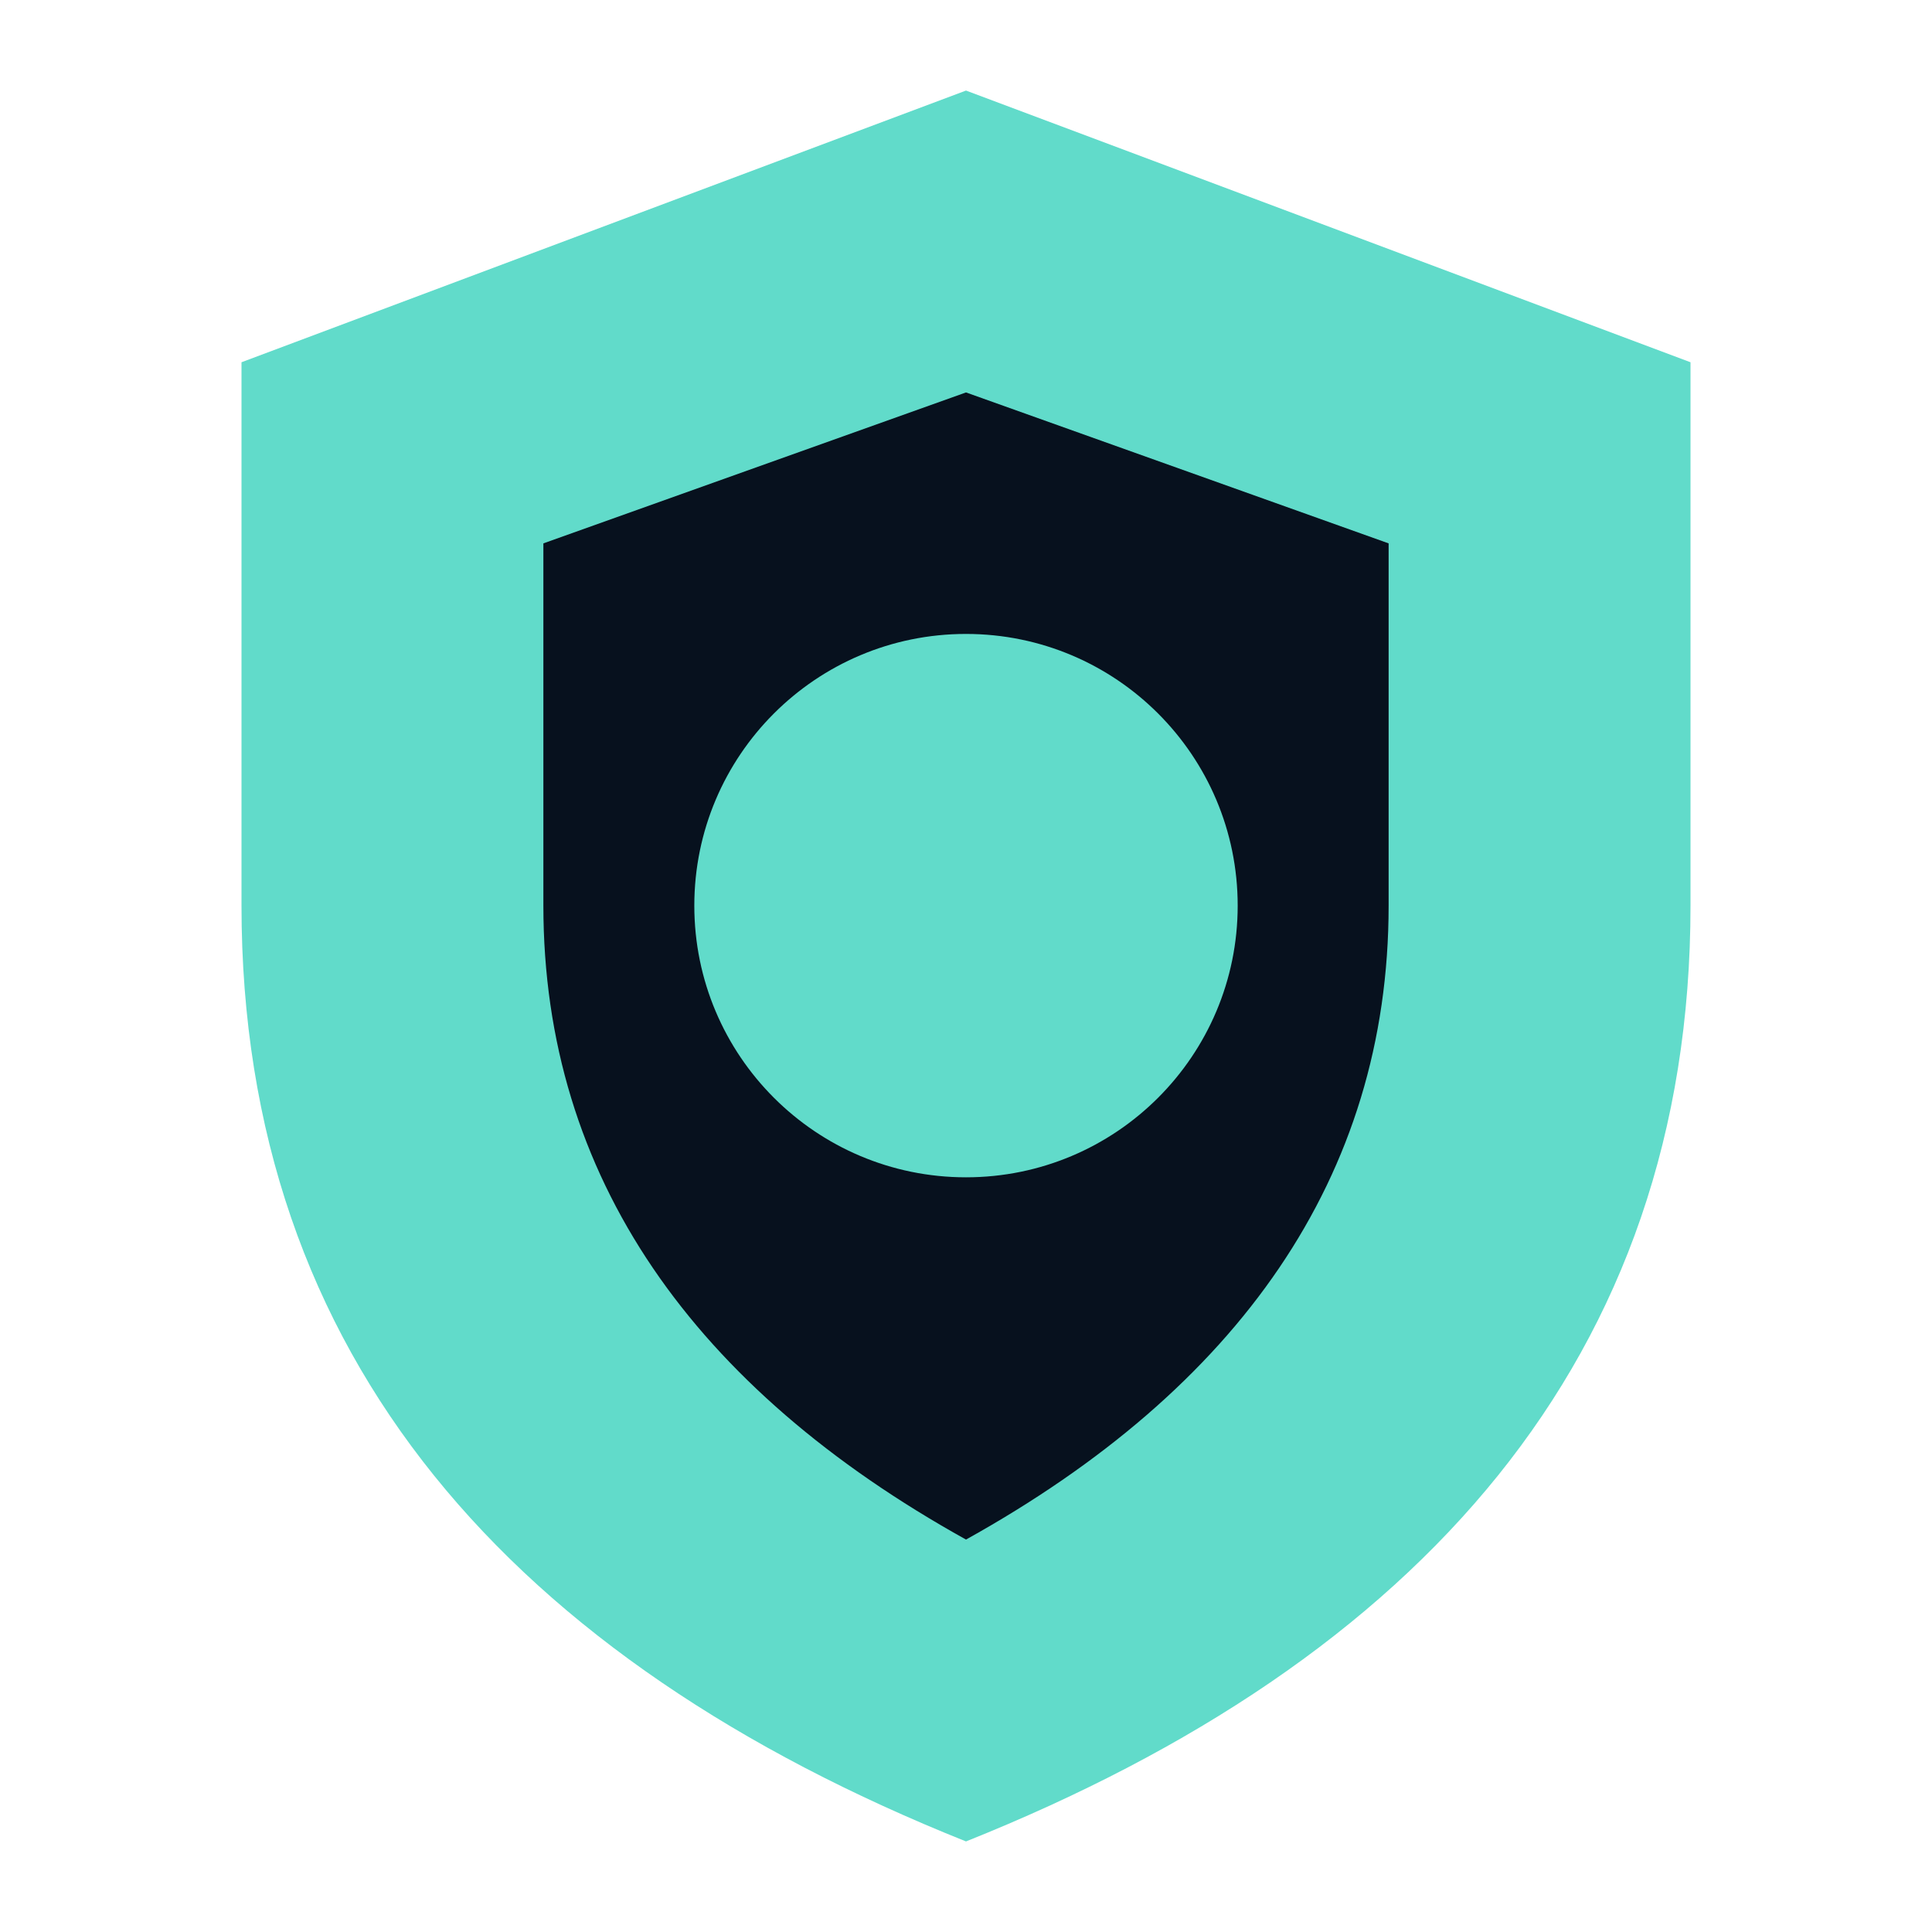
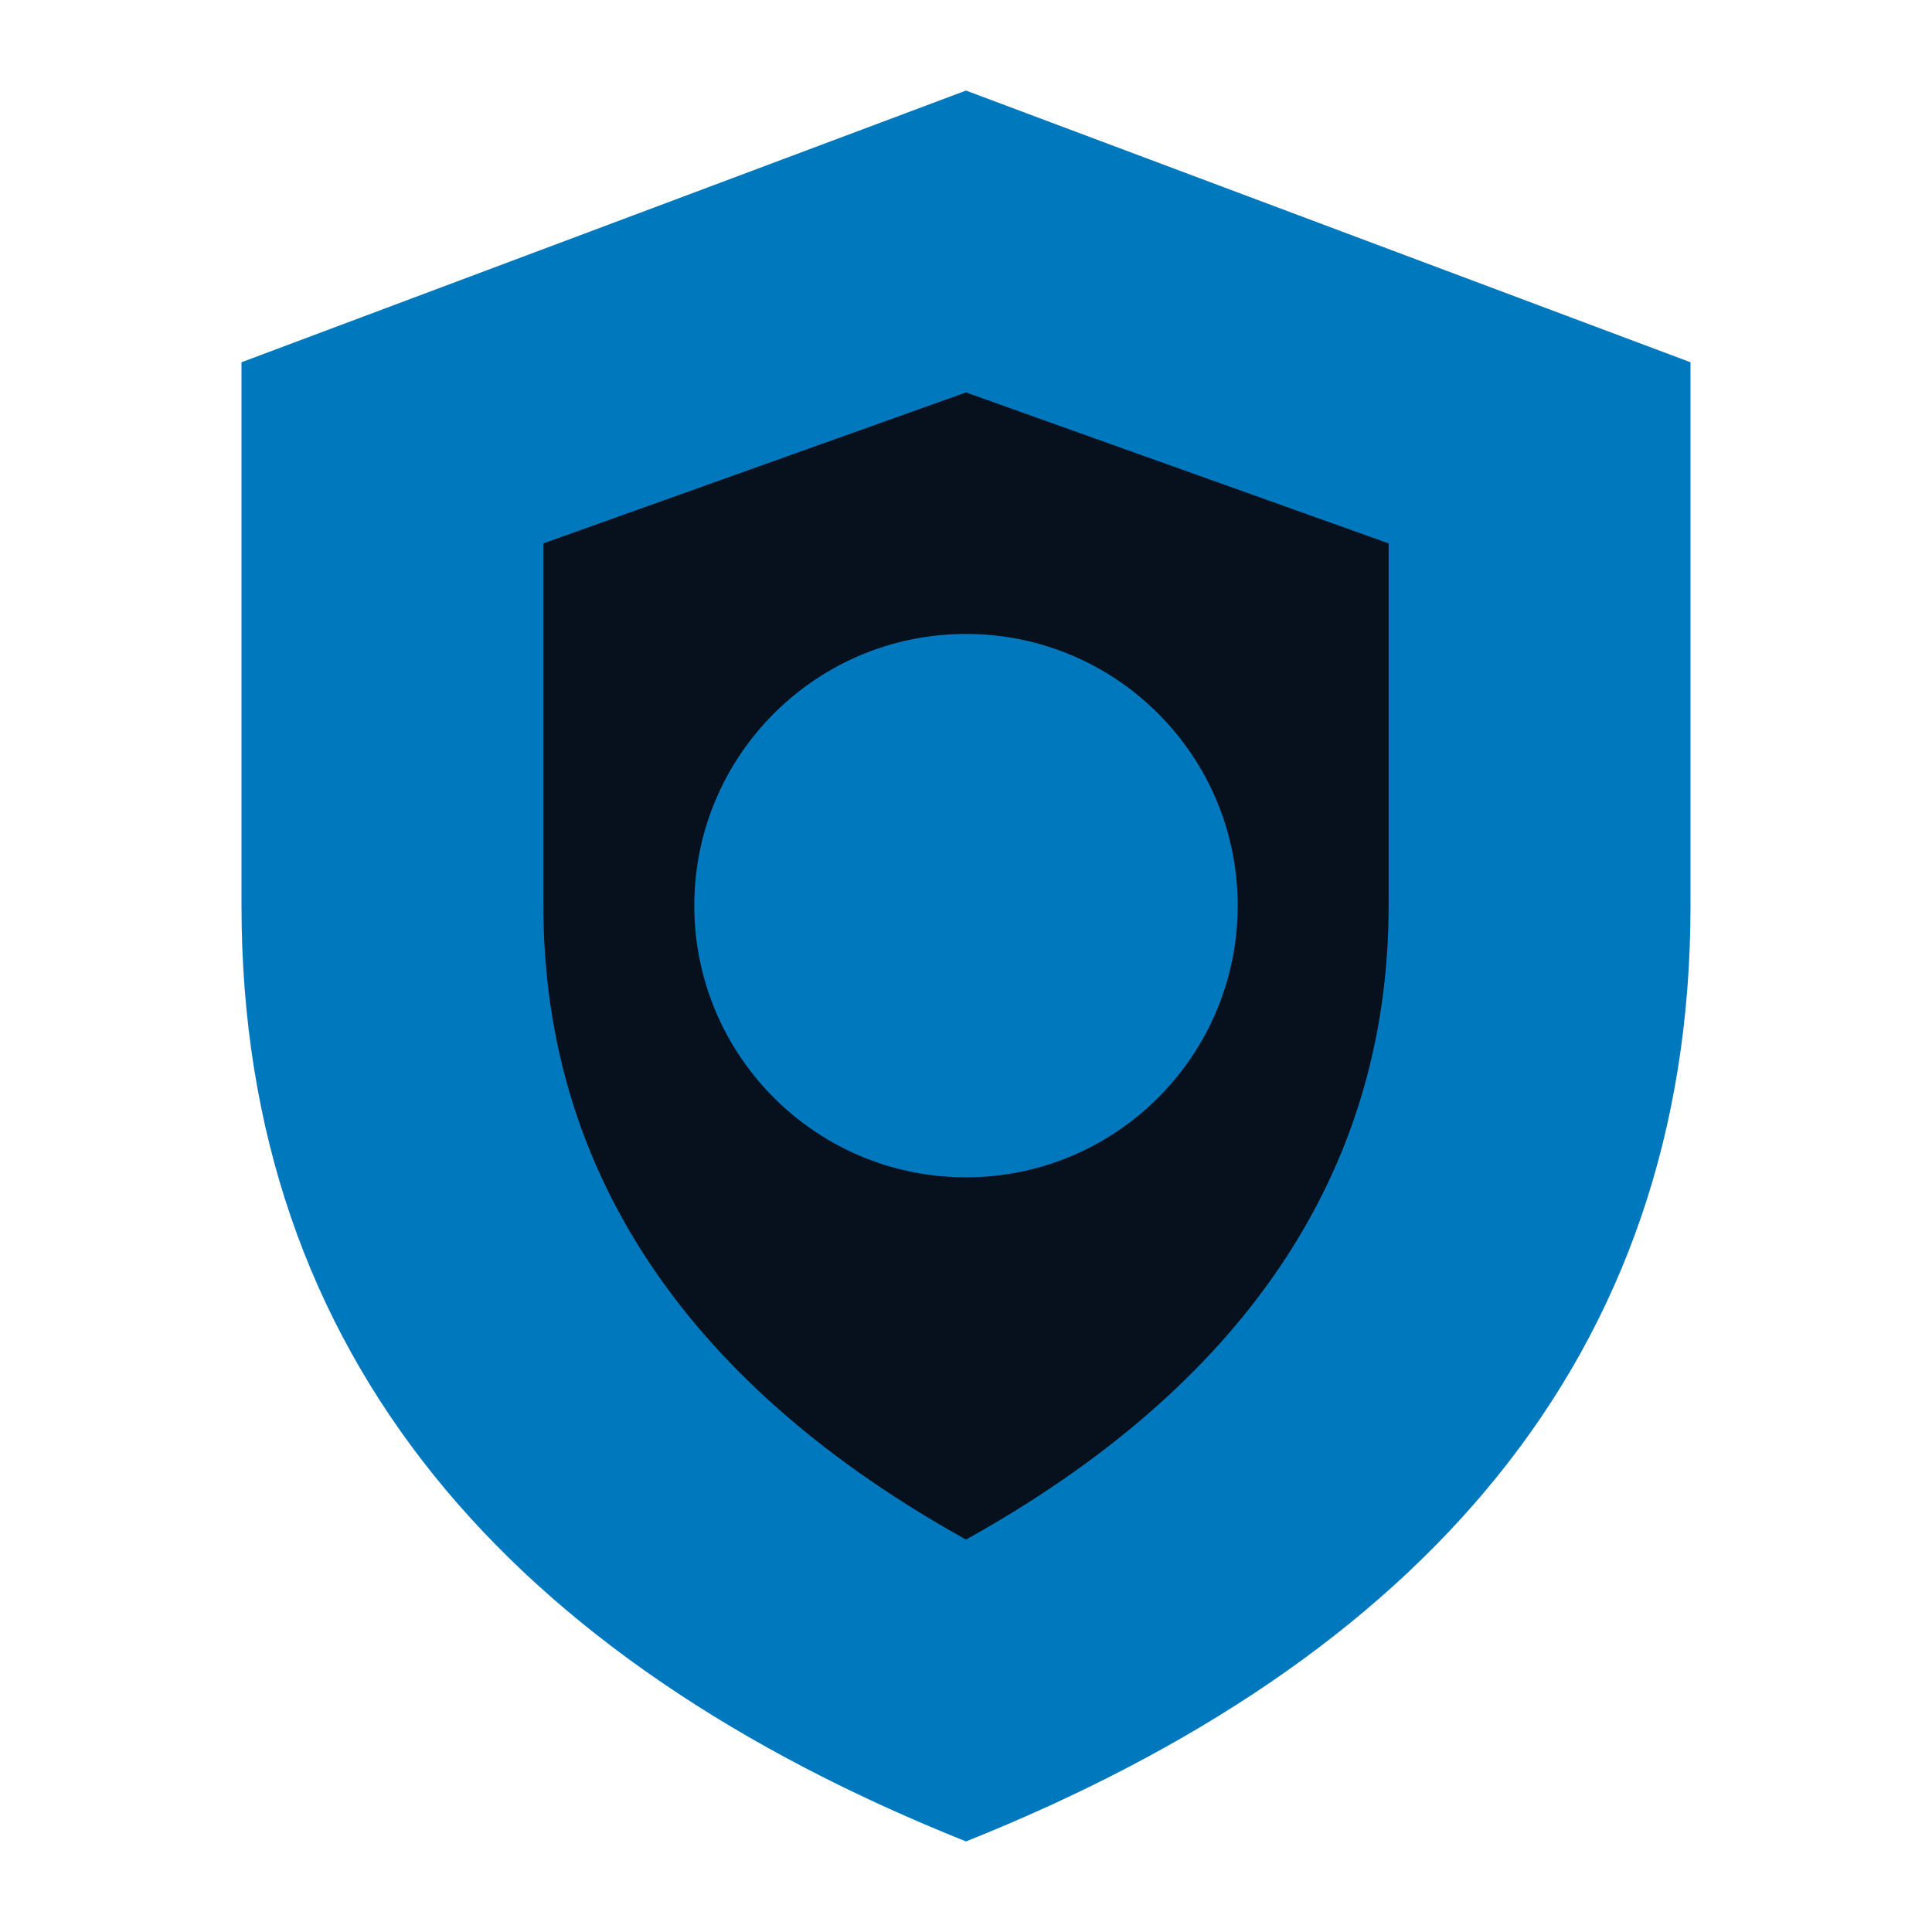
<svg xmlns="http://www.w3.org/2000/svg" viewBox="0 0 64 64" role="img" aria-labelledby="title">
-   <path fill="#61dbca" d="M32 3 56 12v18c0 15-9 25-24 31C17 55 8 45 8 30V12L32 3Z" />
+   <path fill="#0078bd" d="M32 3 56 12v18c0 15-9 25-24 31C17 55 8 45 8 30V12L32 3Z" />
  <path fill="#07111e" d="M32 13 46 18v12c0 9-5 16-14 21-9-5-14-12-14-21V18l14-5Zm0 8a9 9 0 1 0 0 18 9 9 0 0 0 0-18Z" />
</svg>
